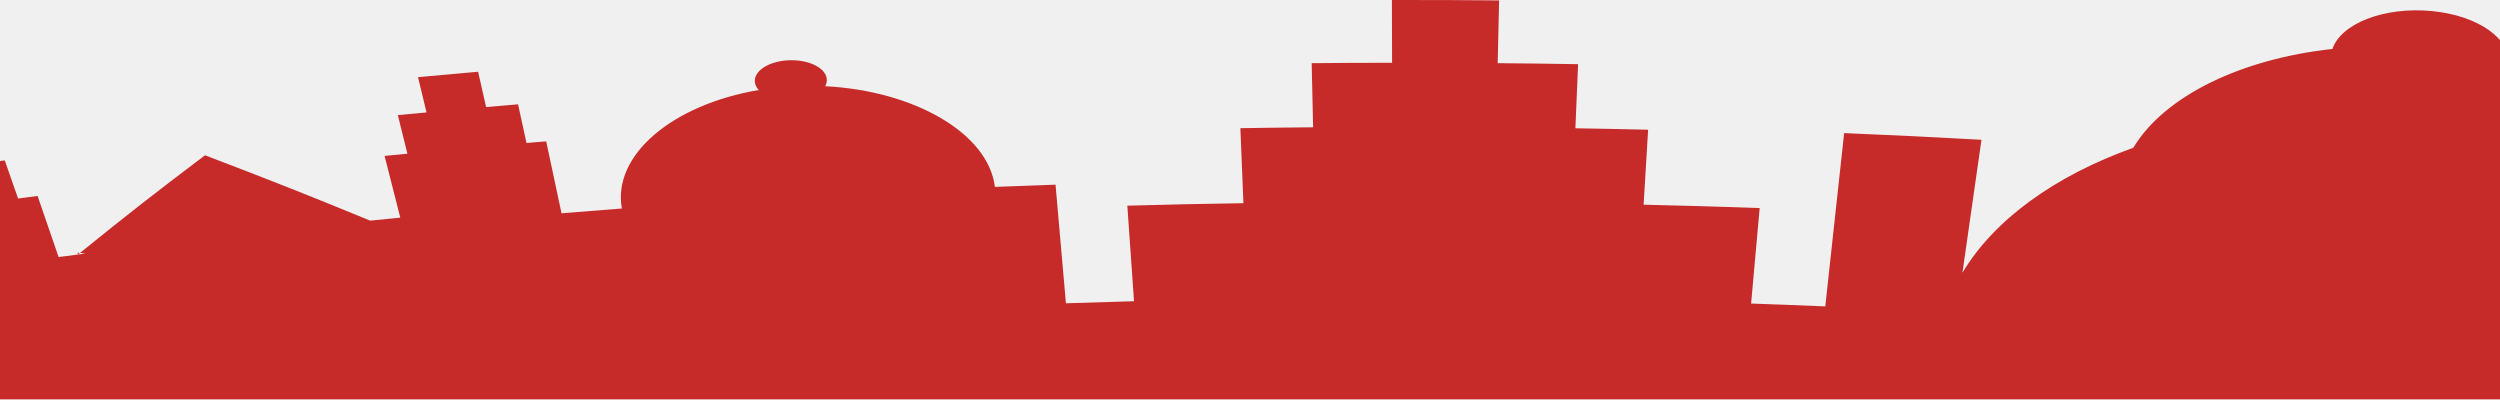
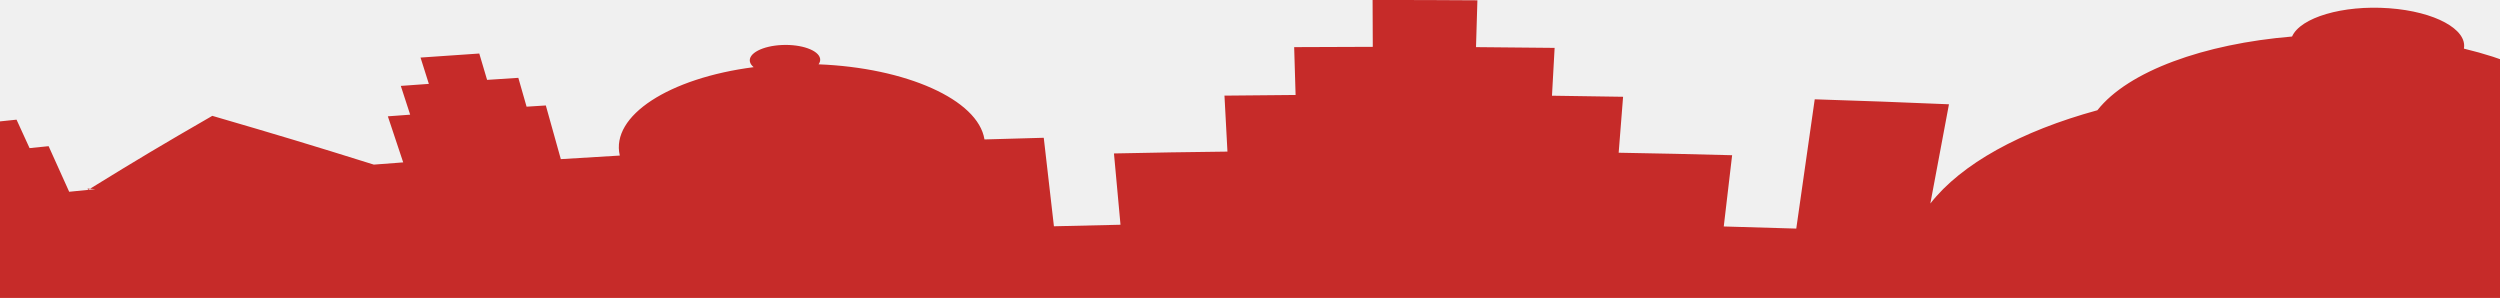
- <svg xmlns="http://www.w3.org/2000/svg" width="1440" height="230" viewBox="0 0 1440 230" fill="none">
-   <mask id="mask0_312_7848" style="mask-type:alpha" maskUnits="userSpaceOnUse" x="-7" y="0" width="1473" height="230">
-     <path d="M-7 0H1466V230H-7V0Z" fill="white" />
+ <svg xmlns="http://www.w3.org/2000/svg" width="1628" height="194" viewBox="0 0 1628 194" fill="none">
+   <mask id="mask0_459_2776" style="mask-type:alpha" maskUnits="userSpaceOnUse" x="0" y="0" width="1628" height="194">
+     <path d="M0 0H1628V194H0V0Z" fill="white" />
  </mask>
-   <g mask="url(#mask0_312_7848)">
-     <path d="M1614.43 125.664C1605.56 150.705 1596.7 175.743 1587.84 200.784C1584.72 167.653 1562.46 137.153 1526.83 113.502C1524.37 81.401 1492.24 52.539 1444.73 37.538C1446.82 22.771 1427.78 8.944 1400.65 6.361C1373.34 3.759 1348.38 13.559 1343.48 28.196C1291.67 33.819 1246.99 54.869 1228.78 85.108C1228.78 85.108 1228.79 85.108 1228.79 85.108C1183.78 101.233 1148.67 126.398 1130.36 157.125C1134.75 126.48 1136.94 111.159 1141.33 80.513C1109.71 78.768 1093.89 78 1062.23 76.67C1058.61 109.939 1054.99 143.21 1051.36 176.479C1034.28 175.761 1025.73 175.435 1008.64 174.844C1010.61 152.842 1011.59 141.84 1013.57 119.839C986.836 118.915 973.465 118.529 946.719 117.908C947.759 100.631 948.281 91.993 949.321 74.717C932.563 74.327 924.184 74.163 907.423 73.889C908.048 59.12 908.361 51.735 908.982 36.967C890.457 36.665 881.195 36.549 862.667 36.387C862.995 21.928 863.156 14.699 863.485 0.24C838.783 0.024 826.434 -0.022 801.729 0.008C801.774 14.467 801.797 21.698 801.842 36.157C783.313 36.179 774.048 36.225 755.523 36.387C755.858 51.16 756.025 58.546 756.36 73.319C739.596 73.465 731.214 73.569 714.453 73.831C715.159 91.113 715.51 99.755 716.212 117.04C689.459 117.46 676.082 117.746 649.342 118.467C650.884 140.483 651.654 151.488 653.197 173.504C637.505 173.928 629.657 174.166 613.972 174.696C611.576 147.363 610.378 133.698 607.983 106.368C594.007 106.84 587.023 107.098 573.054 107.652C569.27 76.692 526.474 52.257 475.297 49.664C476.079 48.26 476.417 46.757 476.198 45.209C475.29 38.784 465.247 34.079 453.773 34.745C442.3 35.411 433.828 41.186 434.848 47.604C435.093 49.14 435.869 50.57 437.041 51.853C387.409 60.258 352.661 89.254 358.186 120.097C344.279 121.157 337.326 121.709 323.435 122.85C319.902 106.278 318.134 97.992 314.602 81.419C310.065 81.793 307.794 81.981 303.26 82.363C301.316 73.453 300.343 68.998 298.401 60.09C291.037 60.71 287.353 61.025 279.992 61.667C278.15 53.529 277.229 49.46 275.39 41.322C261.537 42.529 254.614 43.153 240.777 44.441C242.738 52.569 243.717 56.632 245.678 64.759C239.067 65.375 235.76 65.686 229.152 66.318C231.361 75.204 232.462 79.648 234.671 88.532C229.41 89.036 226.779 89.291 221.52 89.805C225.137 104.028 226.946 111.141 230.563 125.364C223.639 126.044 220.178 126.388 213.254 127.088C175.811 111.729 156.773 104.194 118.089 89.436C88.525 111.767 74.118 123.026 46.058 145.7C47.311 145.832 47.939 145.898 49.191 146.03C47.504 146.25 46.66 146.36 44.97 146.58C40.484 147.165 38.243 147.461 33.76 148.055C28.914 133.974 26.489 126.934 21.643 112.853C17.151 113.448 14.906 113.748 10.418 114.354C7.349 105.568 5.813 101.175 2.744 92.389C-4.543 93.371 -8.188 93.867 -15.469 94.87C-18.338 86.848 -19.771 82.837 -22.64 74.815C-36.345 76.704 -43.191 77.668 -56.874 79.638C-53.886 87.644 -52.395 91.647 -49.406 99.653C-55.943 100.593 -59.212 101.069 -65.745 102.027C-62.416 110.777 -60.751 115.152 -57.421 123.902C-62.622 124.666 -65.22 125.05 -70.421 125.824C-47.754 184.448 -25.091 243.071 -2.424 301.697C31.48 296.642 48.473 294.249 82.523 289.729C143.941 281.953 205.127 274.897 266.947 268.466C301.254 265.103 318.437 263.553 352.838 260.726C440.748 254.067 528.381 248.962 616.754 245.357C618.12 245.311 618.802 245.287 620.168 245.241C761.863 241.312 902.104 241.883 1043.7 246.964C1238.81 256.446 1430.05 274.593 1620.79 301.697C1642.18 246.375 1663.57 191.05 1684.96 135.728C1656.79 131.535 1642.68 129.521 1614.43 125.664Z" fill="#C62B29" />
-     <path d="M44.606 145.556C44.745 145.968 44.816 146.174 44.954 146.588C45.389 146.236 45.608 146.06 46.043 145.708C45.469 145.646 45.183 145.616 44.606 145.556Z" fill="#C62B29" />
+   <g mask="url(#mask0_459_2776)">
+     <path d="M1792.04 105.995C1782.25 127.116 1772.46 148.236 1762.66 169.357C1759.21 141.412 1734.62 115.686 1695.23 95.737C1692.52 68.66 1657 44.316 1604.49 31.663C1606.8 19.207 1585.76 7.544 1555.77 5.365C1525.59 3.171 1498.01 11.437 1492.59 23.783C1435.33 28.526 1385.94 46.281 1365.82 71.787C1365.82 71.787 1365.83 71.787 1365.83 71.787C1316.08 85.388 1277.28 106.614 1257.04 132.532C1261.89 106.683 1264.31 93.76 1269.16 67.911C1234.22 66.439 1216.73 65.791 1181.75 64.67C1177.74 92.731 1173.74 120.795 1169.73 148.856C1150.85 148.251 1141.4 147.976 1122.51 147.477C1124.69 128.919 1125.78 119.639 1127.96 101.082C1098.42 100.302 1083.64 99.977 1054.08 99.452C1055.23 84.88 1055.8 77.594 1056.95 63.022C1038.43 62.693 1029.17 62.555 1010.65 62.324C1011.34 49.866 1011.68 43.638 1012.37 31.18C991.894 30.926 981.659 30.828 961.18 30.691C961.543 18.495 961.721 12.399 962.084 0.203C934.783 0.021 921.135 -0.018 893.83 0.007C893.88 12.203 893.905 18.302 893.955 30.497C873.476 30.516 863.237 30.555 842.762 30.691C843.132 43.152 843.317 49.382 843.687 61.843C825.159 61.966 815.895 62.054 797.371 62.275C798.15 76.852 798.538 84.141 799.314 98.72C769.746 99.075 754.962 99.316 725.408 99.925C727.113 118.494 727.963 127.777 729.668 146.347C712.325 146.704 703.652 146.905 686.316 147.352C683.668 124.298 682.344 112.772 679.696 89.719C664.25 90.117 656.531 90.335 641.092 90.802C636.91 64.688 589.611 44.078 533.048 41.89C533.913 40.706 534.287 39.438 534.045 38.133C533.041 32.714 521.941 28.745 509.26 29.307C496.579 29.868 487.215 34.739 488.344 40.153C488.614 41.449 489.472 42.654 490.767 43.737C435.913 50.826 397.508 75.283 403.615 101.299C388.244 102.193 380.56 102.659 365.206 103.622C361.302 89.643 359.348 82.654 355.444 68.675C350.429 68.991 347.92 69.149 342.909 69.471C340.76 61.956 339.685 58.198 337.539 50.684C329.399 51.207 325.328 51.474 317.192 52.015C315.156 45.151 314.138 41.718 312.106 34.854C296.795 35.873 289.144 36.399 273.851 37.485C276.018 44.341 277.1 47.768 279.267 54.623C271.961 55.142 268.306 55.405 261.003 55.938C263.444 63.433 264.661 67.181 267.103 74.675C261.287 75.1 258.38 75.316 252.568 75.749C256.565 87.746 258.565 93.745 262.561 105.742C254.91 106.315 251.084 106.605 243.432 107.196C202.048 94.241 181.007 87.886 138.253 75.437C105.578 94.273 89.655 103.77 58.642 122.895C60.026 123.006 60.721 123.061 62.105 123.173C60.24 123.358 59.307 123.451 57.439 123.637C52.481 124.131 50.004 124.38 45.05 124.881C39.694 113.004 37.014 107.066 31.658 95.189C26.693 95.691 24.212 95.944 19.251 96.455C15.859 89.044 14.162 85.339 10.77 77.928C2.716 78.756 -1.313 79.174 -9.36 80.021C-12.531 73.254 -14.114 69.871 -17.285 63.105C-32.432 64.698 -39.999 65.511 -55.121 67.172C-51.818 73.926 -50.17 77.302 -46.868 84.055C-54.093 84.848 -57.705 85.25 -64.926 86.057C-61.246 93.438 -59.406 97.128 -55.726 104.509C-61.474 105.153 -64.346 105.477 -70.094 106.13C-45.042 155.578 -19.994 205.025 5.058 254.475C42.531 250.211 61.311 248.192 98.944 244.38C166.825 237.821 234.449 231.869 302.774 226.445C340.692 223.608 359.683 222.301 397.703 219.916C494.864 214.3 591.718 209.994 689.391 206.953C690.9 206.914 691.655 206.894 693.164 206.855C849.77 203.541 1004.77 204.023 1161.27 208.309C1376.9 216.307 1588.27 231.613 1799.08 254.475C1822.72 207.812 1846.37 161.147 1870 114.483C1838.86 110.947 1823.27 109.248 1792.04 105.995Z" fill="#C62B29" />
+     <path d="M57.037 122.773C57.19 123.121 57.268 123.294 57.422 123.644C57.902 123.347 58.144 123.198 58.624 122.901C57.991 122.849 57.674 122.824 57.037 122.773Z" fill="#C62B29" />
  </g>
</svg>
